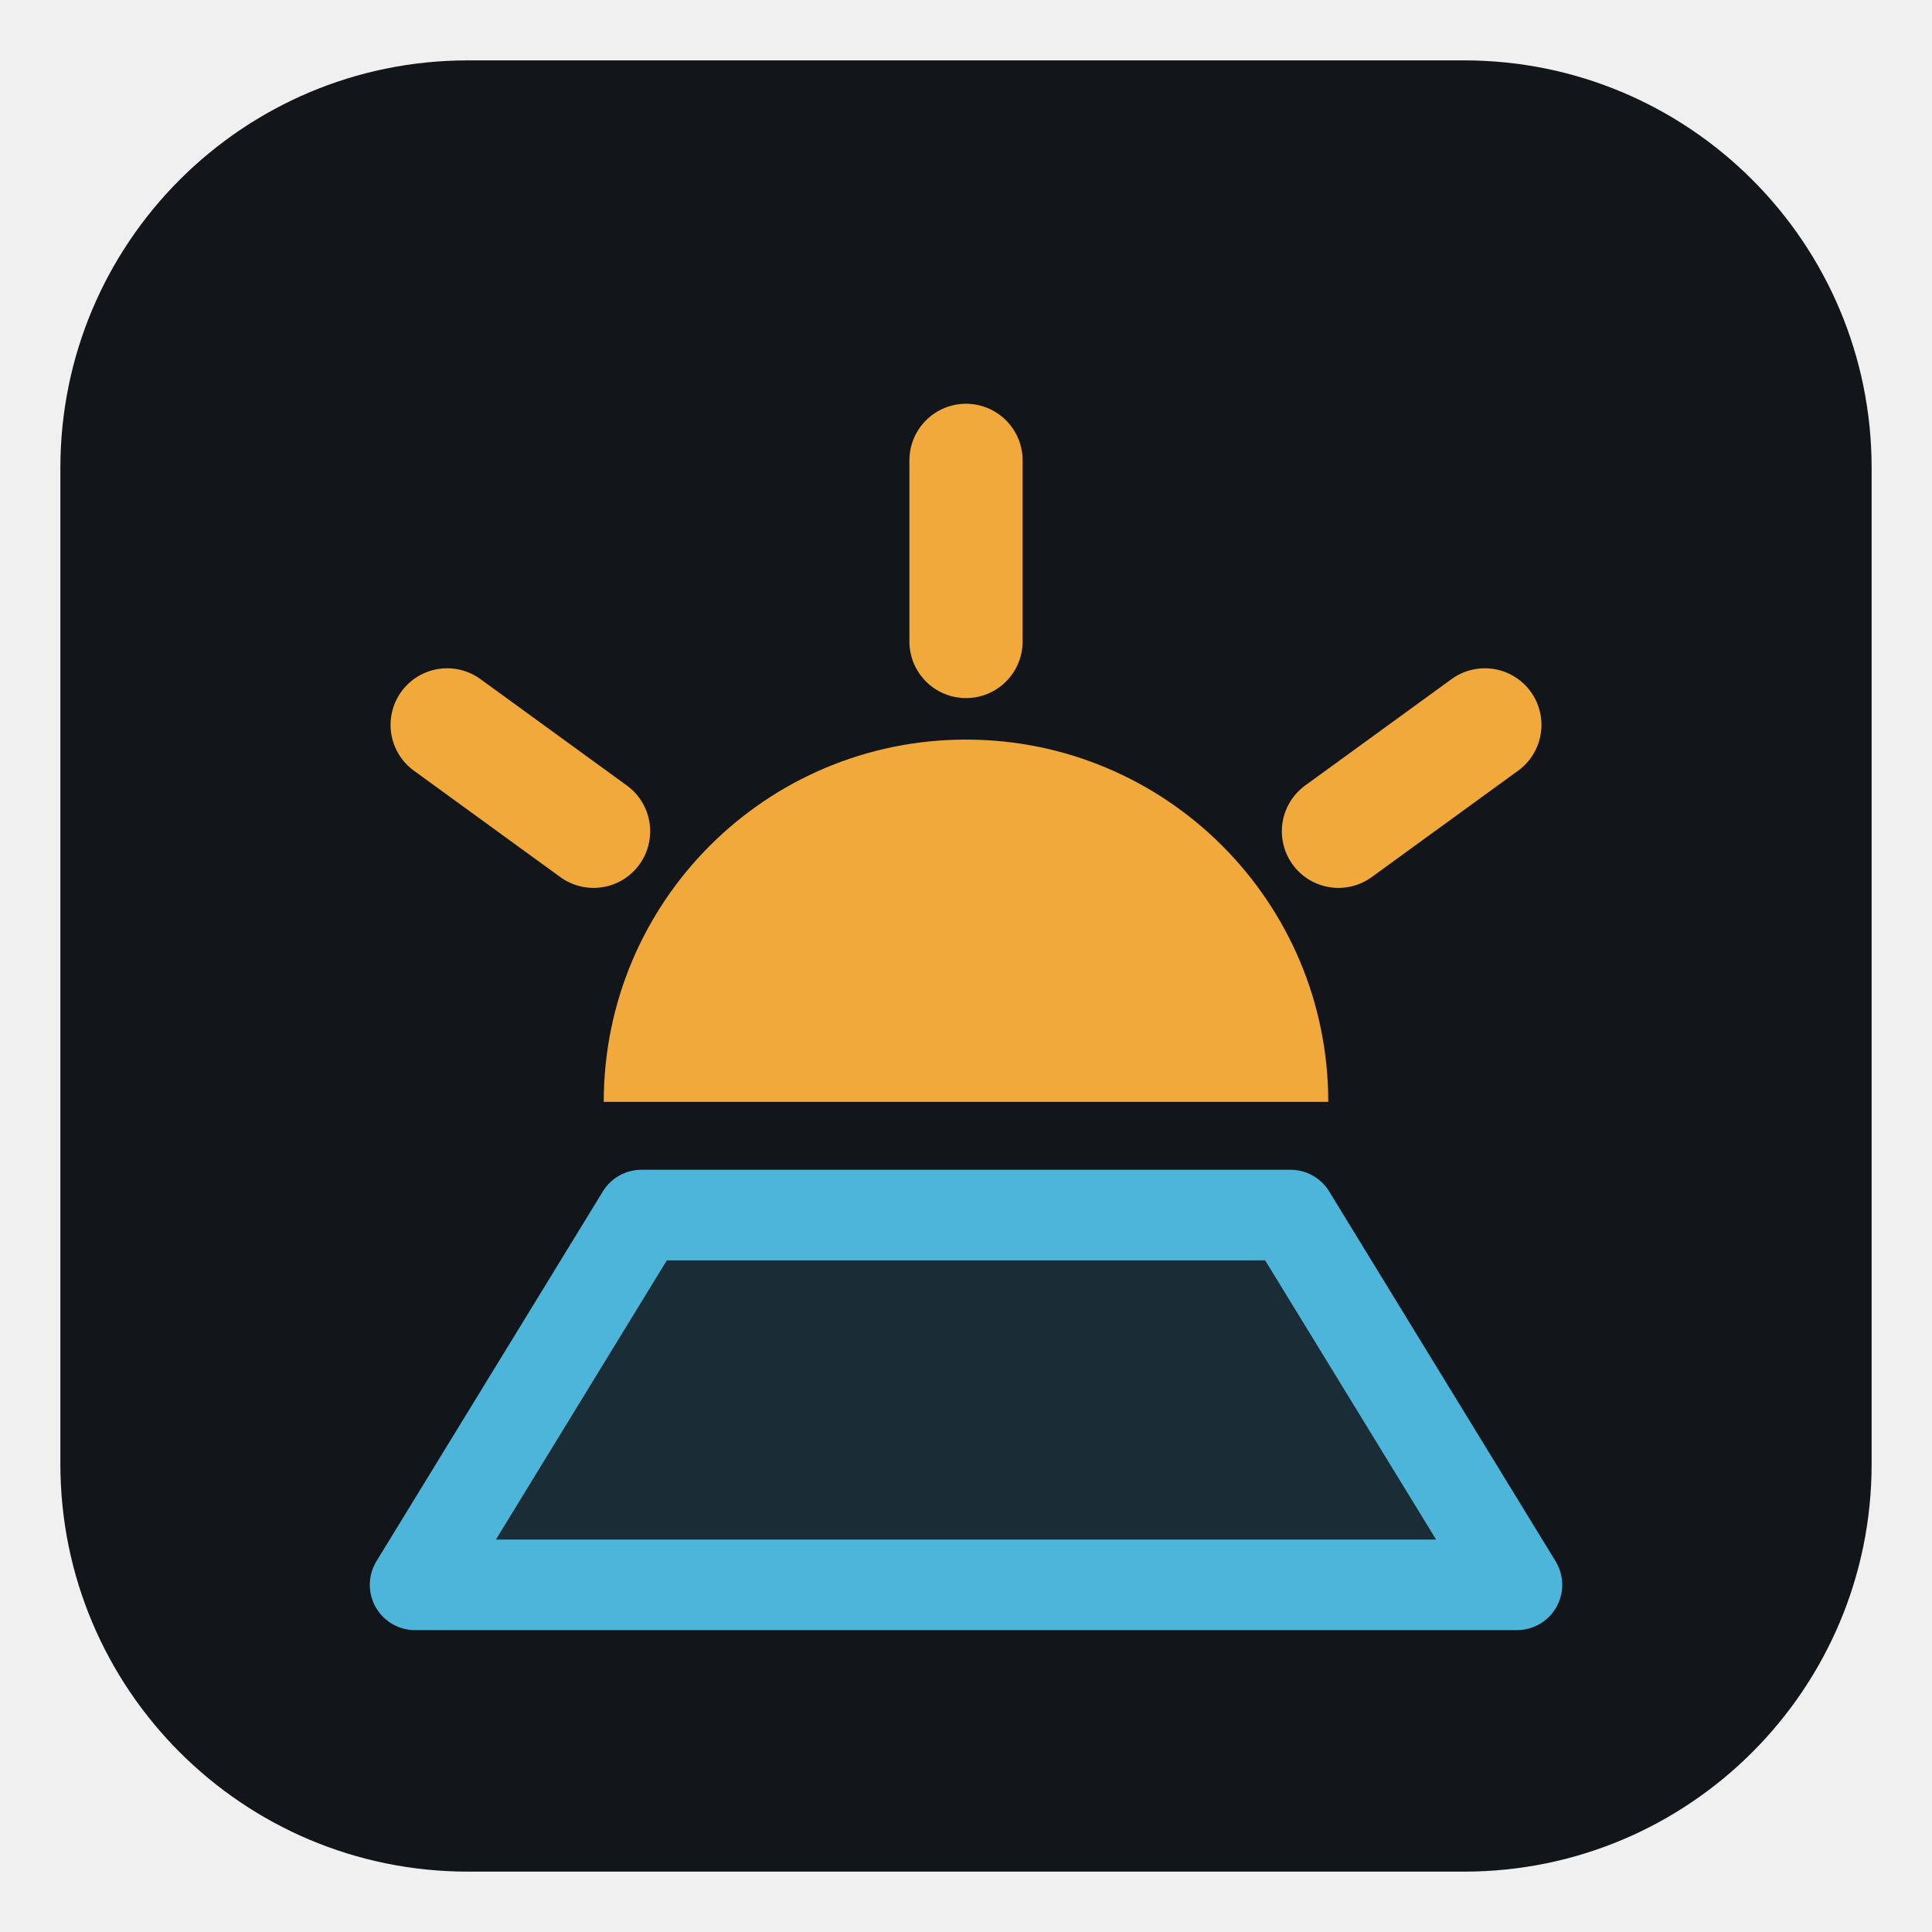
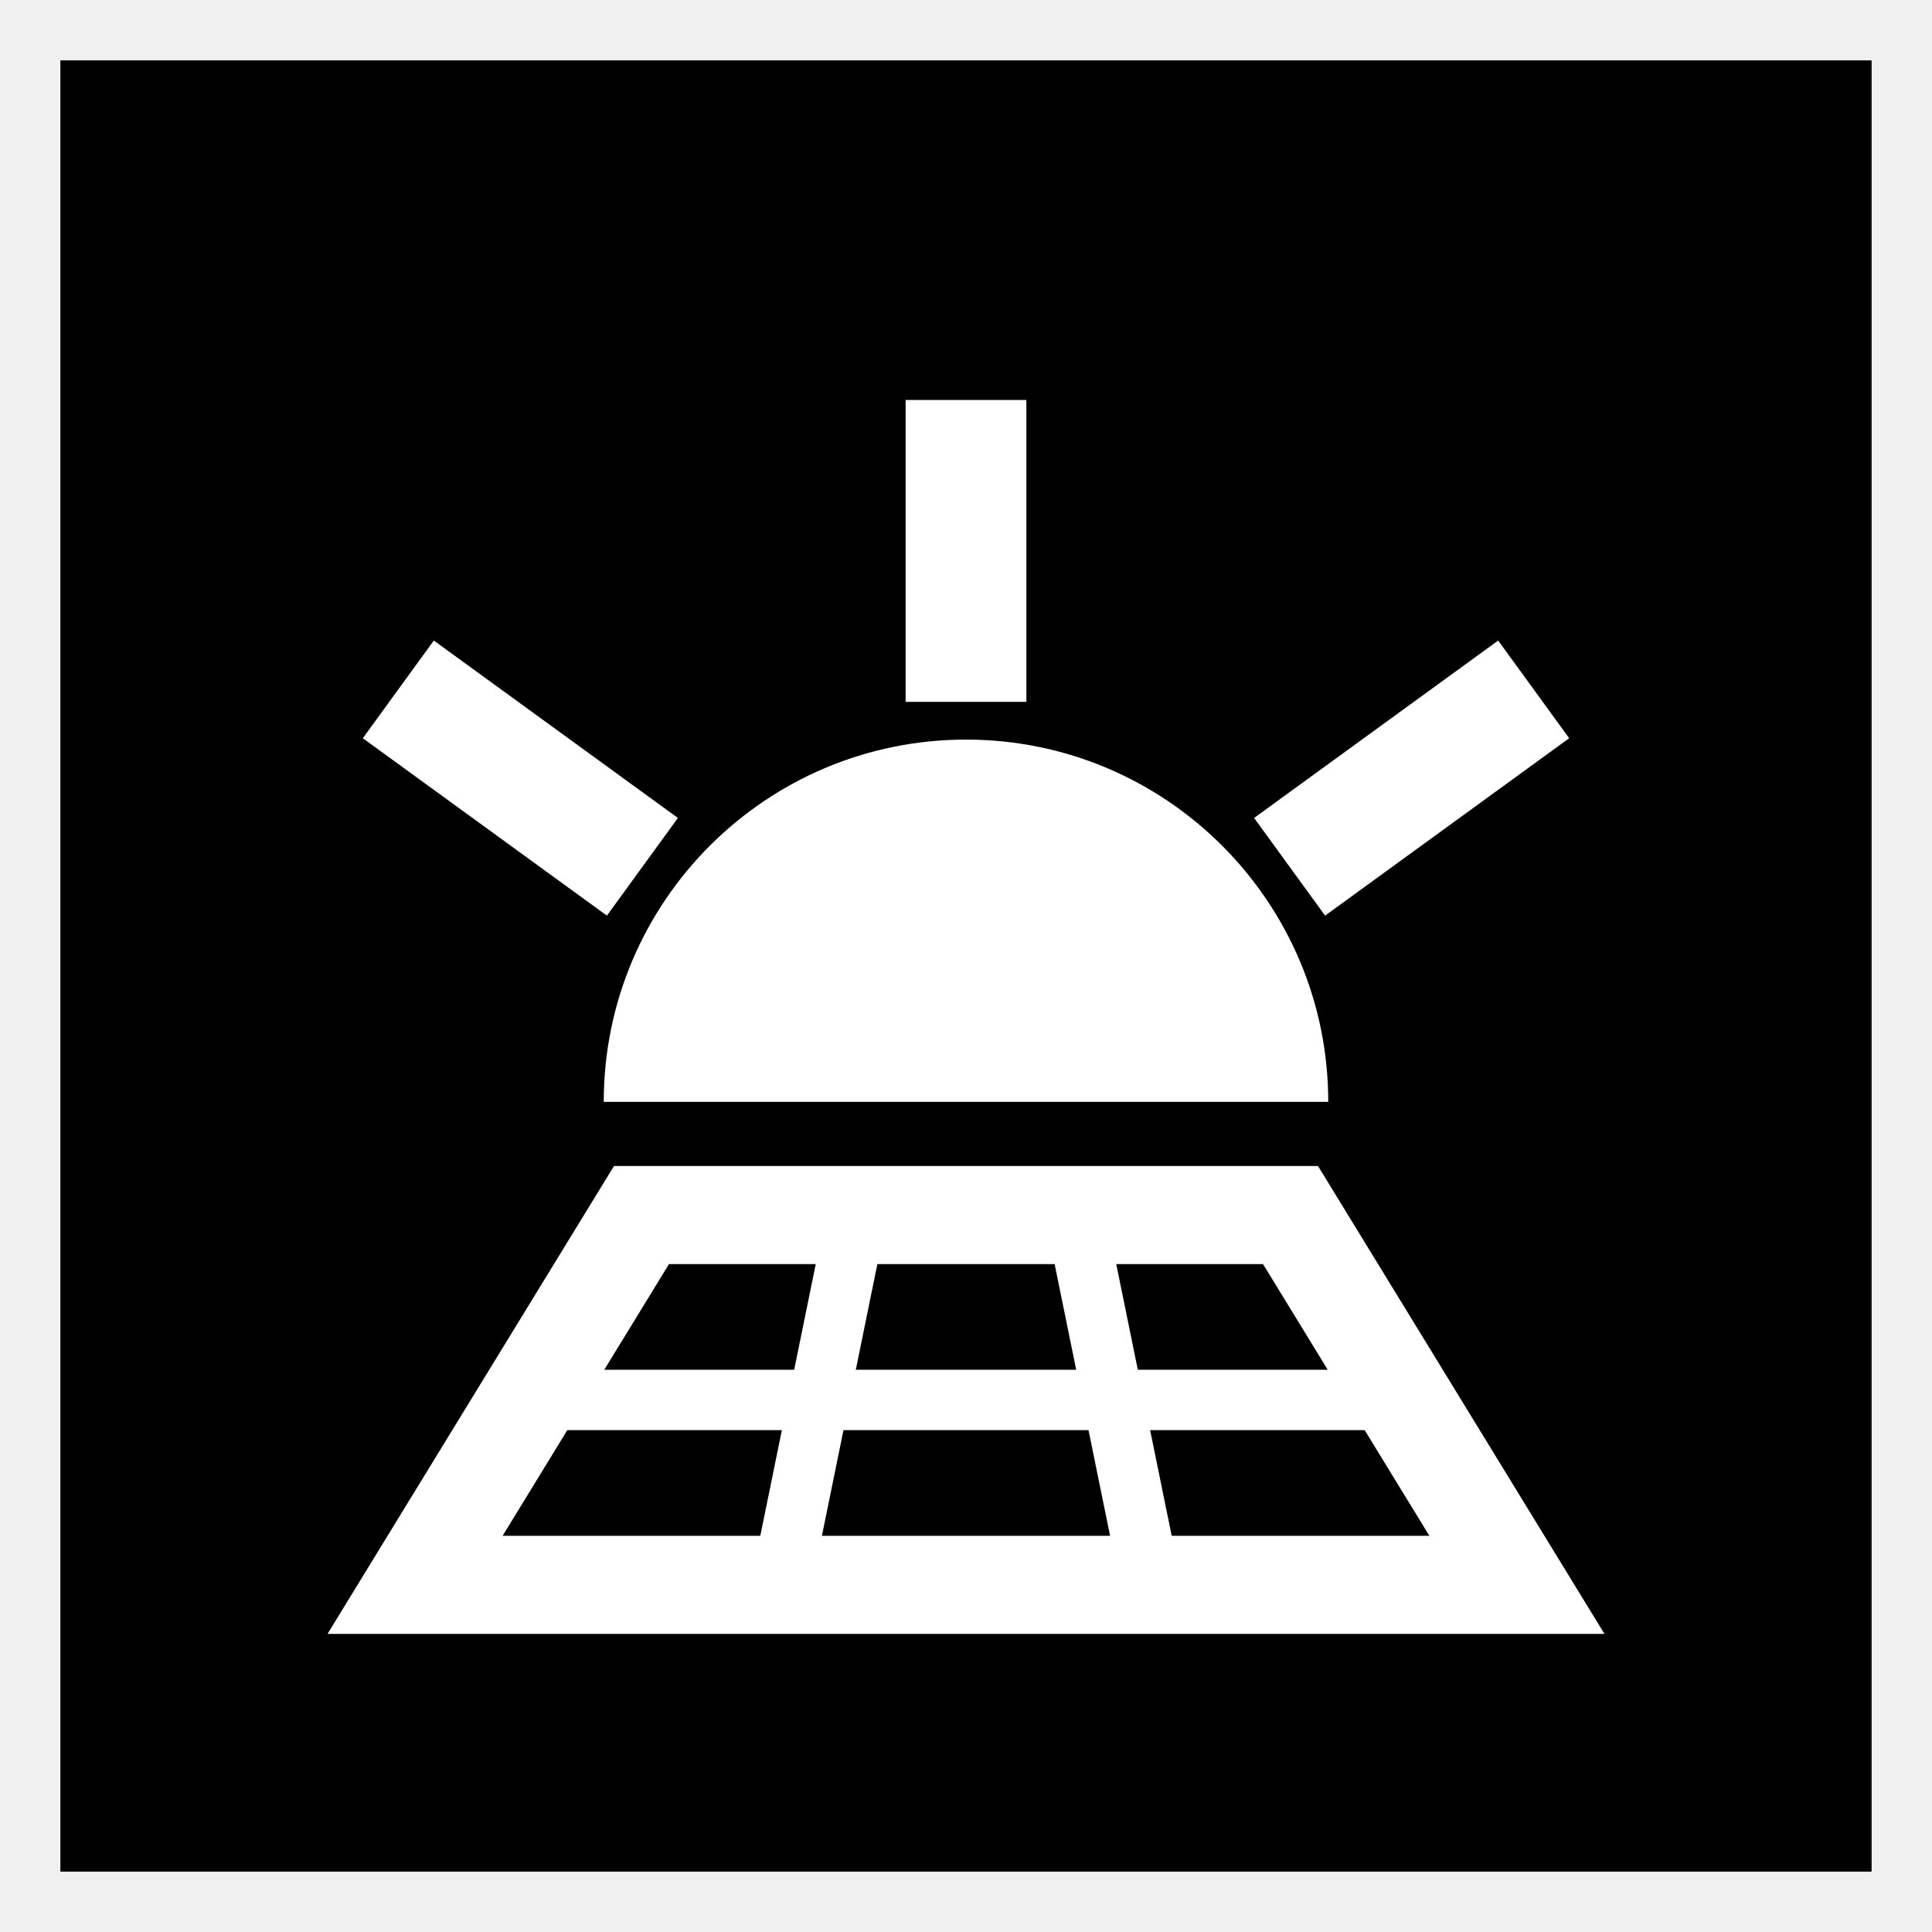
<svg xmlns="http://www.w3.org/2000/svg" width="512" height="512" viewBox="0 0 512 512" role="img" aria-label="Heliora">
-   <rect x="16" y="16" width="480" height="480" rx="108" fill="#12161B" stroke="#262B33" stroke-width="0" />
-   <path d="M160 292A96 96 0 0 1 352 292Z" fill="#F2A93B" />
-   <g stroke="#F2A93B" stroke-width="30" stroke-linecap="round">
+   <rect x="16" y="16" width="480" height="480" fill="#000000" />
+   <path d="M160 292A96 96 0 0 1 352 292Z" fill="#FFFFFF" />
+   <g stroke="#FFFFFF" stroke-width="32" stroke-linecap="square">
    <path d="M157.3 220.3L118.5 192.1" />
    <path d="M256.0 170.0L256.0 122.0" />
    <path d="M354.7 220.3L393.5 192.1" />
  </g>
-   <path d="M170 322H342L402 420H110Z" fill="#4DB5D9" fill-opacity="0.14" stroke="#4DB5D9" stroke-width="24" stroke-linejoin="round" />
+   <path d="M170 322H342L402 420H110Z" fill="none" stroke="#FFFFFF" stroke-width="26" stroke-linejoin="miter" />
+   <g stroke="#FFFFFF" stroke-width="16">
+     <path d="M140 371H372" />
+     <path d="M227 322L207 420" />
+     <path d="M285 322L305 420" />
+   </g>
</svg>
